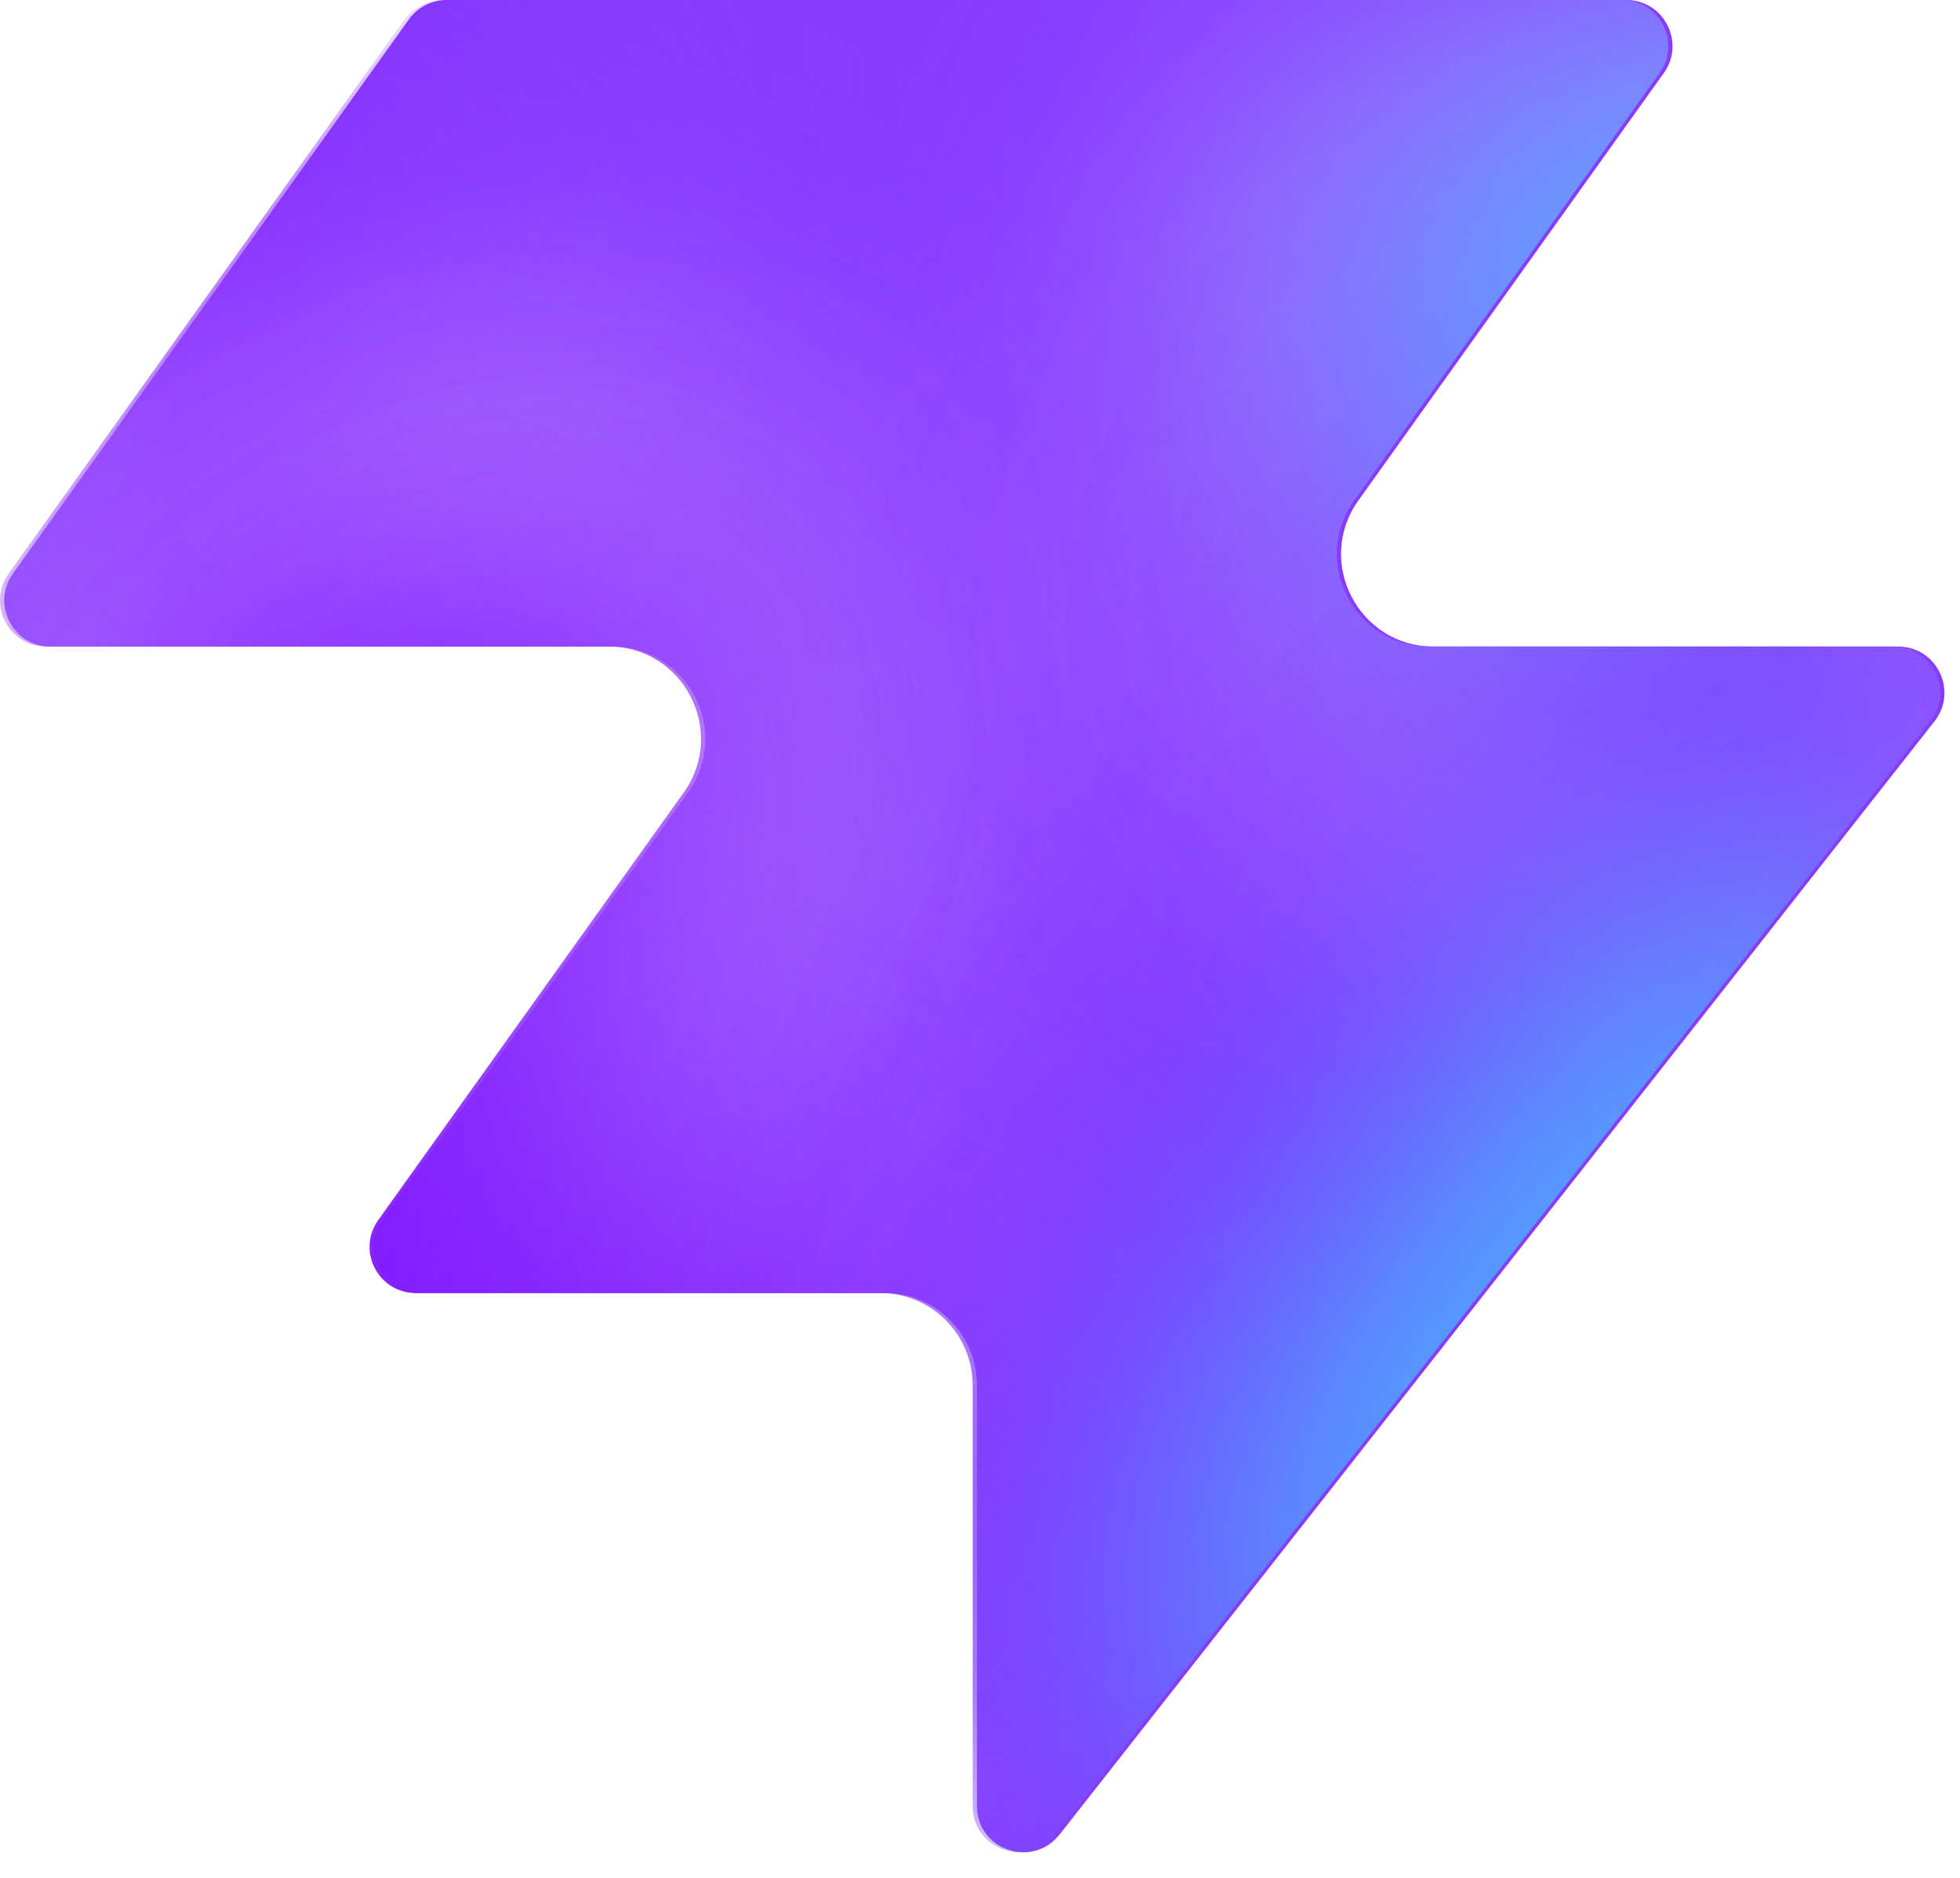
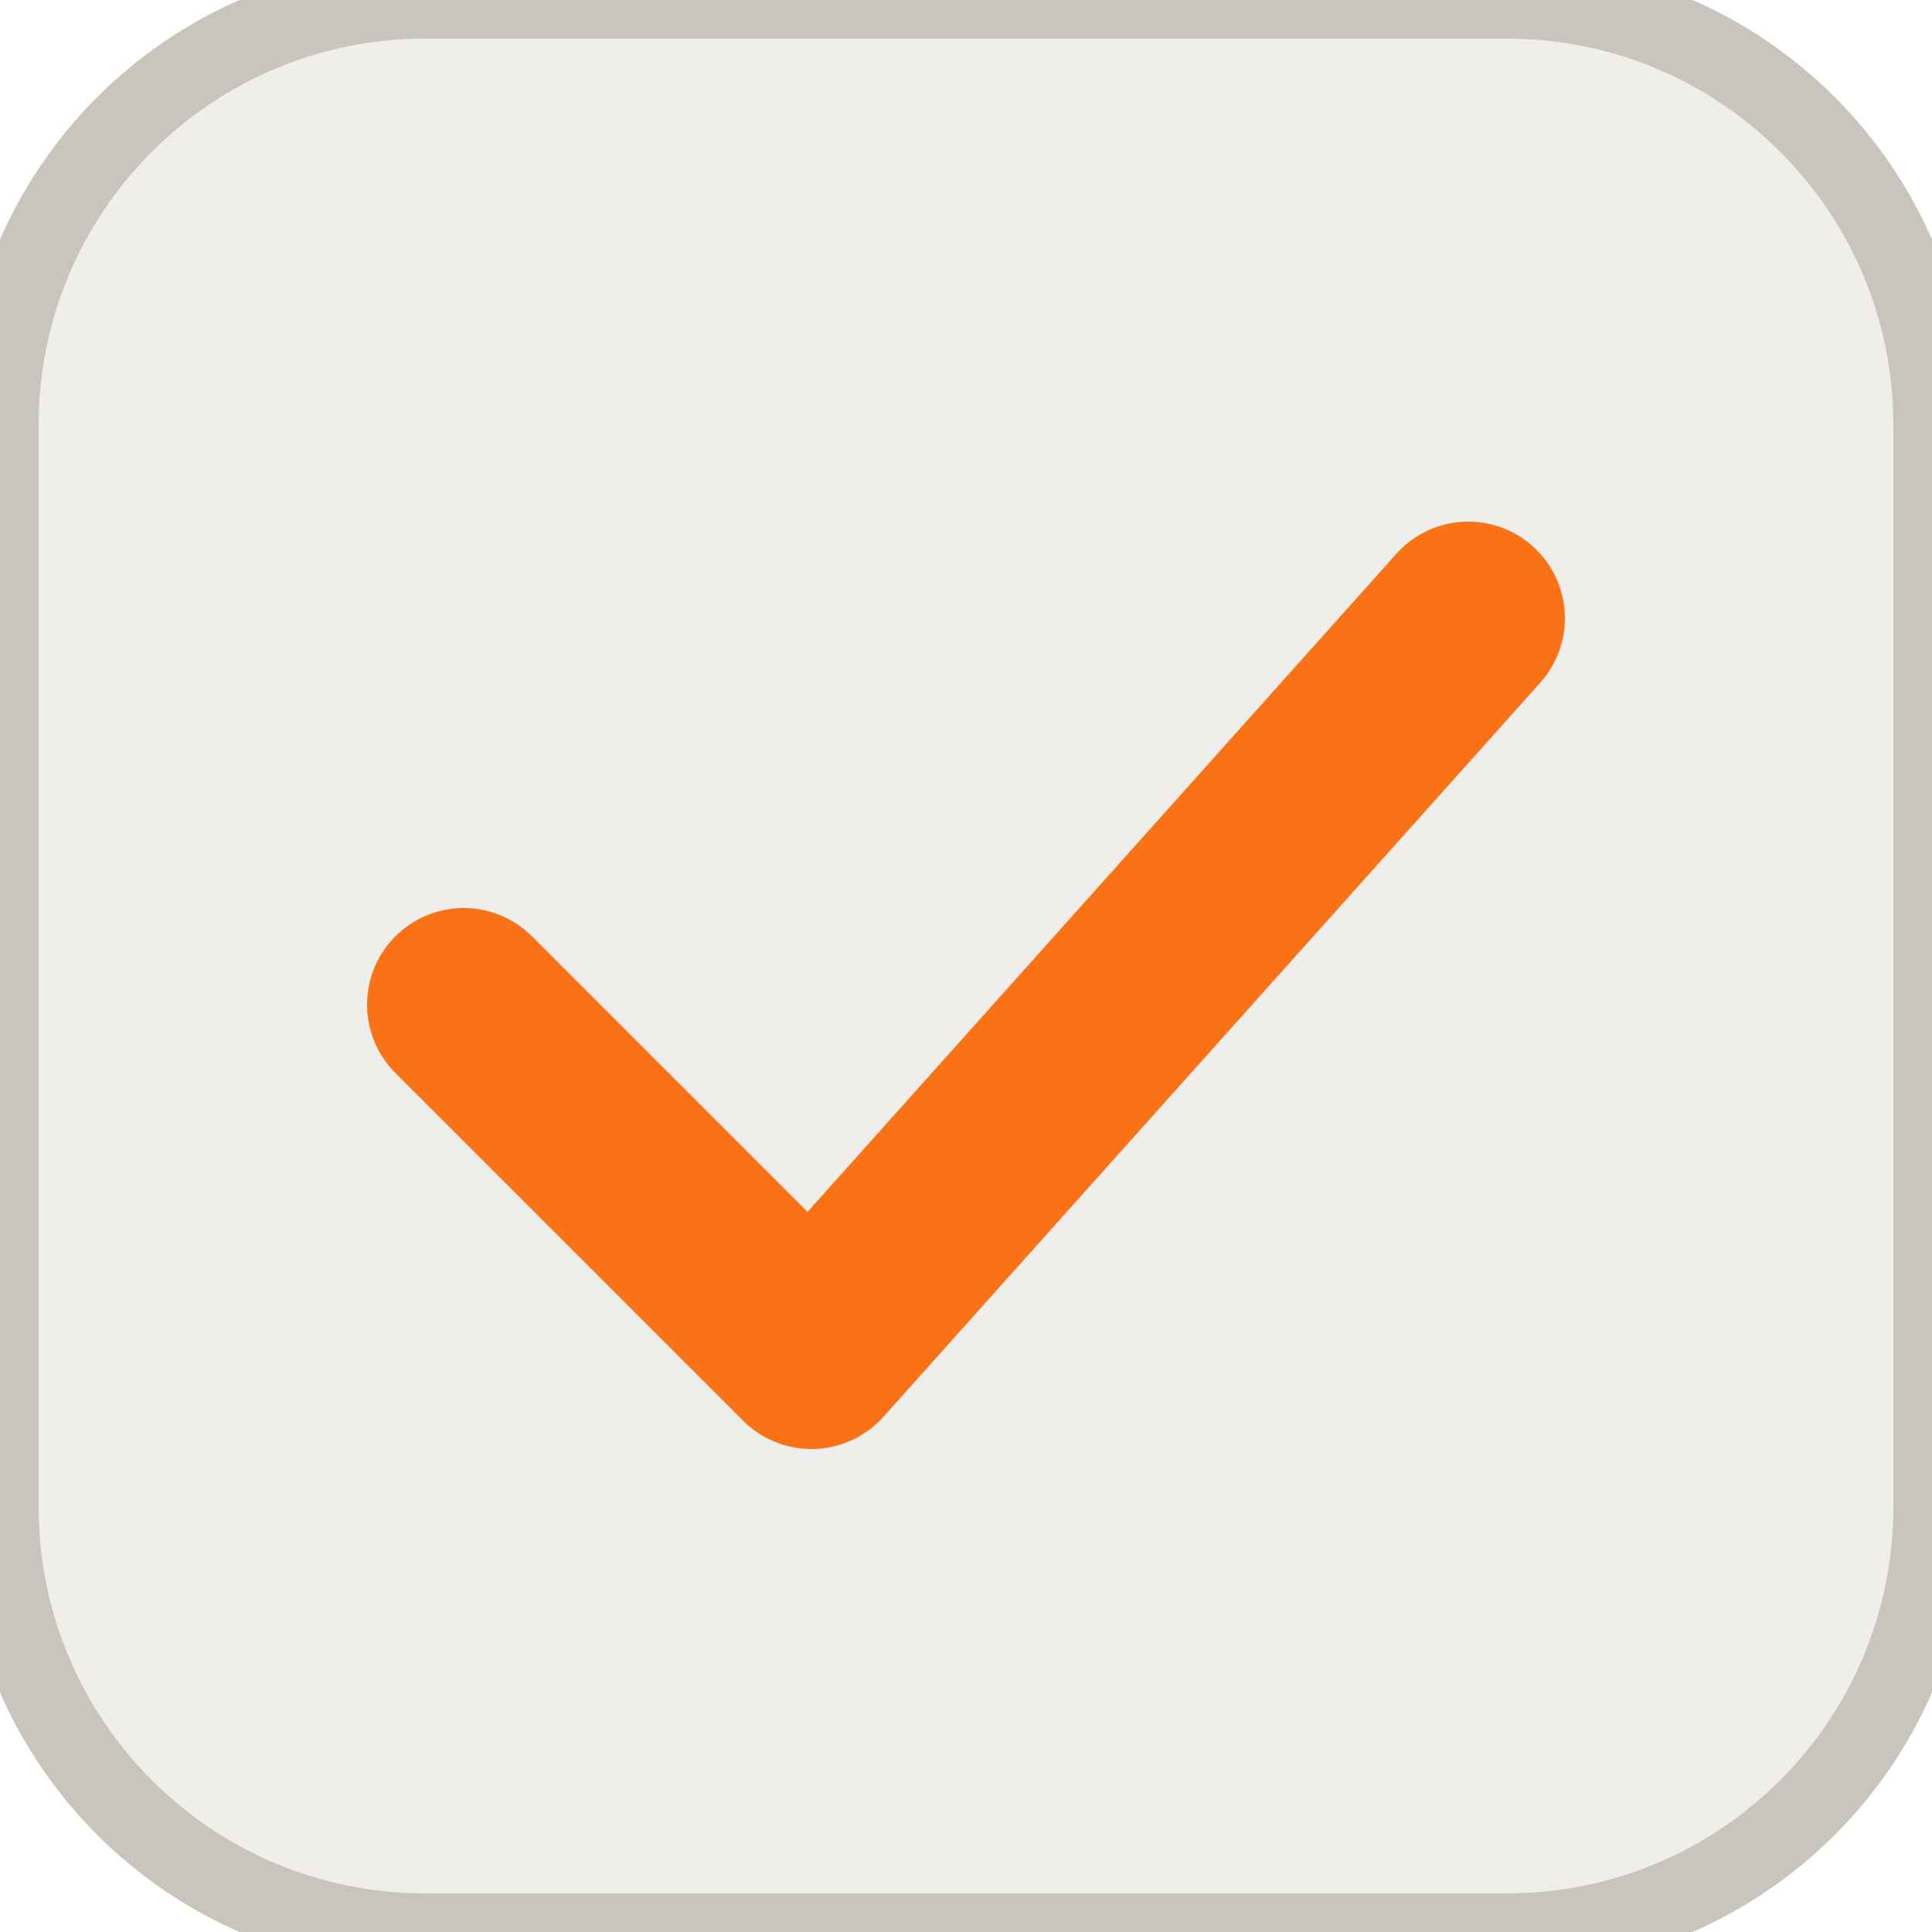
- <svg xmlns="http://www.w3.org/2000/svg" width="48" height="46" fill="none" viewBox="0 0 48 46">
-   <path fill="#863bff" d="M25.946 44.938c-.664.845-2.021.375-2.021-.698V33.937a2.26 2.26 0 0 0-2.262-2.262H10.287c-.92 0-1.456-1.04-.92-1.788l7.48-10.471c1.07-1.497 0-3.578-1.842-3.578H1.237c-.92 0-1.456-1.04-.92-1.788L10.013.474c.214-.297.556-.474.92-.474h28.894c.92 0 1.456 1.04.92 1.788l-7.48 10.471c-1.07 1.498 0 3.579 1.842 3.579h11.377c.943 0 1.473 1.088.89 1.83L25.947 44.94z" style="fill:#863bff;fill:color(display-p3 .525 .23 1);fill-opacity:1" />
-   <mask id="a" width="48" height="46" x="0" y="0" maskUnits="userSpaceOnUse" style="mask-type:alpha">
-     <path fill="#000" d="M25.842 44.938c-.664.844-2.021.375-2.021-.698V33.937a2.26 2.26 0 0 0-2.262-2.262H10.183c-.92 0-1.456-1.04-.92-1.788l7.48-10.471c1.07-1.498 0-3.579-1.842-3.579H1.133c-.92 0-1.456-1.04-.92-1.787L9.91.473c.214-.297.556-.474.92-.474h28.894c.92 0 1.456 1.04.92 1.788l-7.48 10.471c-1.07 1.498 0 3.578 1.842 3.578h11.377c.943 0 1.473 1.088.89 1.832L25.843 44.94z" style="fill:#000;fill-opacity:1" />
-   </mask>
-   <g mask="url(#a)">
-     <g filter="url(#b)">
-       <ellipse cx="5.508" cy="14.704" fill="#ede6ff" rx="5.508" ry="14.704" style="fill:#ede6ff;fill:color(display-p3 .927 .903 1);fill-opacity:1" transform="matrix(.00324 1 1 -.00324 -4.47 31.516)" />
-     </g>
-     <g filter="url(#c)">
-       <ellipse cx="10.399" cy="29.851" fill="#ede6ff" rx="10.399" ry="29.851" style="fill:#ede6ff;fill:color(display-p3 .927 .903 1);fill-opacity:1" transform="matrix(.00324 1 1 -.00324 -39.328 7.883)" />
-     </g>
-     <g filter="url(#d)">
-       <ellipse cx="5.508" cy="30.487" fill="#7e14ff" rx="5.508" ry="30.487" style="fill:#7e14ff;fill:color(display-p3 .492 .077 1);fill-opacity:1" transform="rotate(89.814 -25.913 -14.639)scale(1 -1)" />
-     </g>
-     <g filter="url(#e)">
-       <ellipse cx="5.508" cy="30.599" fill="#7e14ff" rx="5.508" ry="30.599" style="fill:#7e14ff;fill:color(display-p3 .492 .077 1);fill-opacity:1" transform="rotate(89.814 -32.644 -3.334)scale(1 -1)" />
-     </g>
-     <g filter="url(#f)">
-       <ellipse cx="5.508" cy="30.599" fill="#7e14ff" rx="5.508" ry="30.599" style="fill:#7e14ff;fill:color(display-p3 .492 .077 1);fill-opacity:1" transform="matrix(.00324 1 1 -.00324 -34.34 30.47)" />
-     </g>
-     <g filter="url(#g)">
-       <ellipse cx="14.072" cy="22.078" fill="#ede6ff" rx="14.072" ry="22.078" style="fill:#ede6ff;fill:color(display-p3 .927 .903 1);fill-opacity:1" transform="rotate(93.35 24.506 48.493)scale(-1 1)" />
-     </g>
-     <g filter="url(#h)">
-       <ellipse cx="3.47" cy="21.501" fill="#7e14ff" rx="3.47" ry="21.501" style="fill:#7e14ff;fill:color(display-p3 .492 .077 1);fill-opacity:1" transform="rotate(89.009 28.708 47.59)scale(-1 1)" />
-     </g>
-     <g filter="url(#i)">
-       <ellipse cx="3.47" cy="21.501" fill="#7e14ff" rx="3.47" ry="21.501" style="fill:#7e14ff;fill:color(display-p3 .492 .077 1);fill-opacity:1" transform="rotate(89.009 28.708 47.59)scale(-1 1)" />
-     </g>
-     <g filter="url(#j)">
-       <ellipse cx=".387" cy="8.972" fill="#7e14ff" rx="4.407" ry="29.108" style="fill:#7e14ff;fill:color(display-p3 .492 .077 1);fill-opacity:1" transform="rotate(39.51 .387 8.972)" />
-     </g>
-     <g filter="url(#k)">
-       <ellipse cx="47.523" cy="-6.092" fill="#7e14ff" rx="4.407" ry="29.108" style="fill:#7e14ff;fill:color(display-p3 .492 .077 1);fill-opacity:1" transform="rotate(37.892 47.523 -6.092)" />
-     </g>
-     <g filter="url(#l)">
-       <ellipse cx="41.412" cy="6.333" fill="#47bfff" rx="5.971" ry="9.665" style="fill:#47bfff;fill:color(display-p3 .28 .748 1);fill-opacity:1" transform="rotate(37.892 41.412 6.333)" />
-     </g>
-     <g filter="url(#m)">
-       <ellipse cx="-1.879" cy="38.332" fill="#7e14ff" rx="4.407" ry="29.108" style="fill:#7e14ff;fill:color(display-p3 .492 .077 1);fill-opacity:1" transform="rotate(37.892 -1.88 38.332)" />
-     </g>
-     <g filter="url(#n)">
-       <ellipse cx="-1.879" cy="38.332" fill="#7e14ff" rx="4.407" ry="29.108" style="fill:#7e14ff;fill:color(display-p3 .492 .077 1);fill-opacity:1" transform="rotate(37.892 -1.88 38.332)" />
-     </g>
-     <g filter="url(#o)">
-       <ellipse cx="35.651" cy="29.907" fill="#7e14ff" rx="4.407" ry="29.108" style="fill:#7e14ff;fill:color(display-p3 .492 .077 1);fill-opacity:1" transform="rotate(37.892 35.651 29.907)" />
-     </g>
-     <g filter="url(#p)">
-       <ellipse cx="38.418" cy="32.4" fill="#47bfff" rx="5.971" ry="15.297" style="fill:#47bfff;fill:color(display-p3 .28 .748 1);fill-opacity:1" transform="rotate(37.892 38.418 32.4)" />
-     </g>
-   </g>
-   <defs>
-     <filter id="b" width="60.045" height="41.654" x="-19.77" y="16.149" color-interpolation-filters="sRGB" filterUnits="userSpaceOnUse">
-       <feFlood flood-opacity="0" result="BackgroundImageFix" />
-       <feBlend in="SourceGraphic" in2="BackgroundImageFix" result="shape" />
-       <feGaussianBlur result="effect1_foregroundBlur_2002_17158" stdDeviation="7.659" />
-     </filter>
-     <filter id="c" width="90.34" height="51.437" x="-54.613" y="-7.533" color-interpolation-filters="sRGB" filterUnits="userSpaceOnUse">
-       <feFlood flood-opacity="0" result="BackgroundImageFix" />
-       <feBlend in="SourceGraphic" in2="BackgroundImageFix" result="shape" />
-       <feGaussianBlur result="effect1_foregroundBlur_2002_17158" stdDeviation="7.659" />
-     </filter>
-     <filter id="d" width="79.355" height="29.4" x="-49.64" y="2.03" color-interpolation-filters="sRGB" filterUnits="userSpaceOnUse">
-       <feFlood flood-opacity="0" result="BackgroundImageFix" />
-       <feBlend in="SourceGraphic" in2="BackgroundImageFix" result="shape" />
-       <feGaussianBlur result="effect1_foregroundBlur_2002_17158" stdDeviation="4.596" />
-     </filter>
-     <filter id="e" width="79.579" height="29.4" x="-45.045" y="20.029" color-interpolation-filters="sRGB" filterUnits="userSpaceOnUse">
-       <feFlood flood-opacity="0" result="BackgroundImageFix" />
-       <feBlend in="SourceGraphic" in2="BackgroundImageFix" result="shape" />
-       <feGaussianBlur result="effect1_foregroundBlur_2002_17158" stdDeviation="4.596" />
-     </filter>
-     <filter id="f" width="79.579" height="29.4" x="-43.513" y="21.178" color-interpolation-filters="sRGB" filterUnits="userSpaceOnUse">
-       <feFlood flood-opacity="0" result="BackgroundImageFix" />
-       <feBlend in="SourceGraphic" in2="BackgroundImageFix" result="shape" />
-       <feGaussianBlur result="effect1_foregroundBlur_2002_17158" stdDeviation="4.596" />
-     </filter>
-     <filter id="g" width="74.749" height="58.852" x="15.756" y="-17.901" color-interpolation-filters="sRGB" filterUnits="userSpaceOnUse">
-       <feFlood flood-opacity="0" result="BackgroundImageFix" />
-       <feBlend in="SourceGraphic" in2="BackgroundImageFix" result="shape" />
-       <feGaussianBlur result="effect1_foregroundBlur_2002_17158" stdDeviation="7.659" />
-     </filter>
-     <filter id="h" width="61.377" height="25.362" x="23.548" y="2.284" color-interpolation-filters="sRGB" filterUnits="userSpaceOnUse">
-       <feFlood flood-opacity="0" result="BackgroundImageFix" />
-       <feBlend in="SourceGraphic" in2="BackgroundImageFix" result="shape" />
-       <feGaussianBlur result="effect1_foregroundBlur_2002_17158" stdDeviation="4.596" />
-     </filter>
-     <filter id="i" width="61.377" height="25.362" x="23.548" y="2.284" color-interpolation-filters="sRGB" filterUnits="userSpaceOnUse">
-       <feFlood flood-opacity="0" result="BackgroundImageFix" />
-       <feBlend in="SourceGraphic" in2="BackgroundImageFix" result="shape" />
-       <feGaussianBlur result="effect1_foregroundBlur_2002_17158" stdDeviation="4.596" />
-     </filter>
-     <filter id="j" width="56.045" height="63.649" x="-27.636" y="-22.853" color-interpolation-filters="sRGB" filterUnits="userSpaceOnUse">
-       <feFlood flood-opacity="0" result="BackgroundImageFix" />
-       <feBlend in="SourceGraphic" in2="BackgroundImageFix" result="shape" />
-       <feGaussianBlur result="effect1_foregroundBlur_2002_17158" stdDeviation="4.596" />
-     </filter>
-     <filter id="k" width="54.814" height="64.646" x="20.116" y="-38.415" color-interpolation-filters="sRGB" filterUnits="userSpaceOnUse">
-       <feFlood flood-opacity="0" result="BackgroundImageFix" />
-       <feBlend in="SourceGraphic" in2="BackgroundImageFix" result="shape" />
-       <feGaussianBlur result="effect1_foregroundBlur_2002_17158" stdDeviation="4.596" />
-     </filter>
-     <filter id="l" width="33.541" height="35.313" x="24.641" y="-11.323" color-interpolation-filters="sRGB" filterUnits="userSpaceOnUse">
-       <feFlood flood-opacity="0" result="BackgroundImageFix" />
-       <feBlend in="SourceGraphic" in2="BackgroundImageFix" result="shape" />
-       <feGaussianBlur result="effect1_foregroundBlur_2002_17158" stdDeviation="4.596" />
-     </filter>
-     <filter id="m" width="54.814" height="64.646" x="-29.286" y="6.009" color-interpolation-filters="sRGB" filterUnits="userSpaceOnUse">
-       <feFlood flood-opacity="0" result="BackgroundImageFix" />
-       <feBlend in="SourceGraphic" in2="BackgroundImageFix" result="shape" />
-       <feGaussianBlur result="effect1_foregroundBlur_2002_17158" stdDeviation="4.596" />
-     </filter>
-     <filter id="n" width="54.814" height="64.646" x="-29.286" y="6.009" color-interpolation-filters="sRGB" filterUnits="userSpaceOnUse">
-       <feFlood flood-opacity="0" result="BackgroundImageFix" />
-       <feBlend in="SourceGraphic" in2="BackgroundImageFix" result="shape" />
-       <feGaussianBlur result="effect1_foregroundBlur_2002_17158" stdDeviation="4.596" />
-     </filter>
-     <filter id="o" width="54.814" height="64.646" x="8.244" y="-2.416" color-interpolation-filters="sRGB" filterUnits="userSpaceOnUse">
-       <feFlood flood-opacity="0" result="BackgroundImageFix" />
-       <feBlend in="SourceGraphic" in2="BackgroundImageFix" result="shape" />
-       <feGaussianBlur result="effect1_foregroundBlur_2002_17158" stdDeviation="4.596" />
-     </filter>
-     <filter id="p" width="39.409" height="43.623" x="18.713" y="10.588" color-interpolation-filters="sRGB" filterUnits="userSpaceOnUse">
-       <feFlood flood-opacity="0" result="BackgroundImageFix" />
-       <feBlend in="SourceGraphic" in2="BackgroundImageFix" result="shape" />
-       <feGaussianBlur result="effect1_foregroundBlur_2002_17158" stdDeviation="4.596" />
-     </filter>
-   </defs>
+ <svg xmlns="http://www.w3.org/2000/svg" viewBox="0 0 100 100">
+   <rect width="100" height="100" rx="22" fill="#f0eeea" stroke="#c9c4bc" stroke-width="4" />
+   <path d="M 24 52 L 42 70 L 76 32" stroke="#f97316" stroke-width="10" stroke-linecap="round" stroke-linejoin="round" fill="none" />
</svg>
